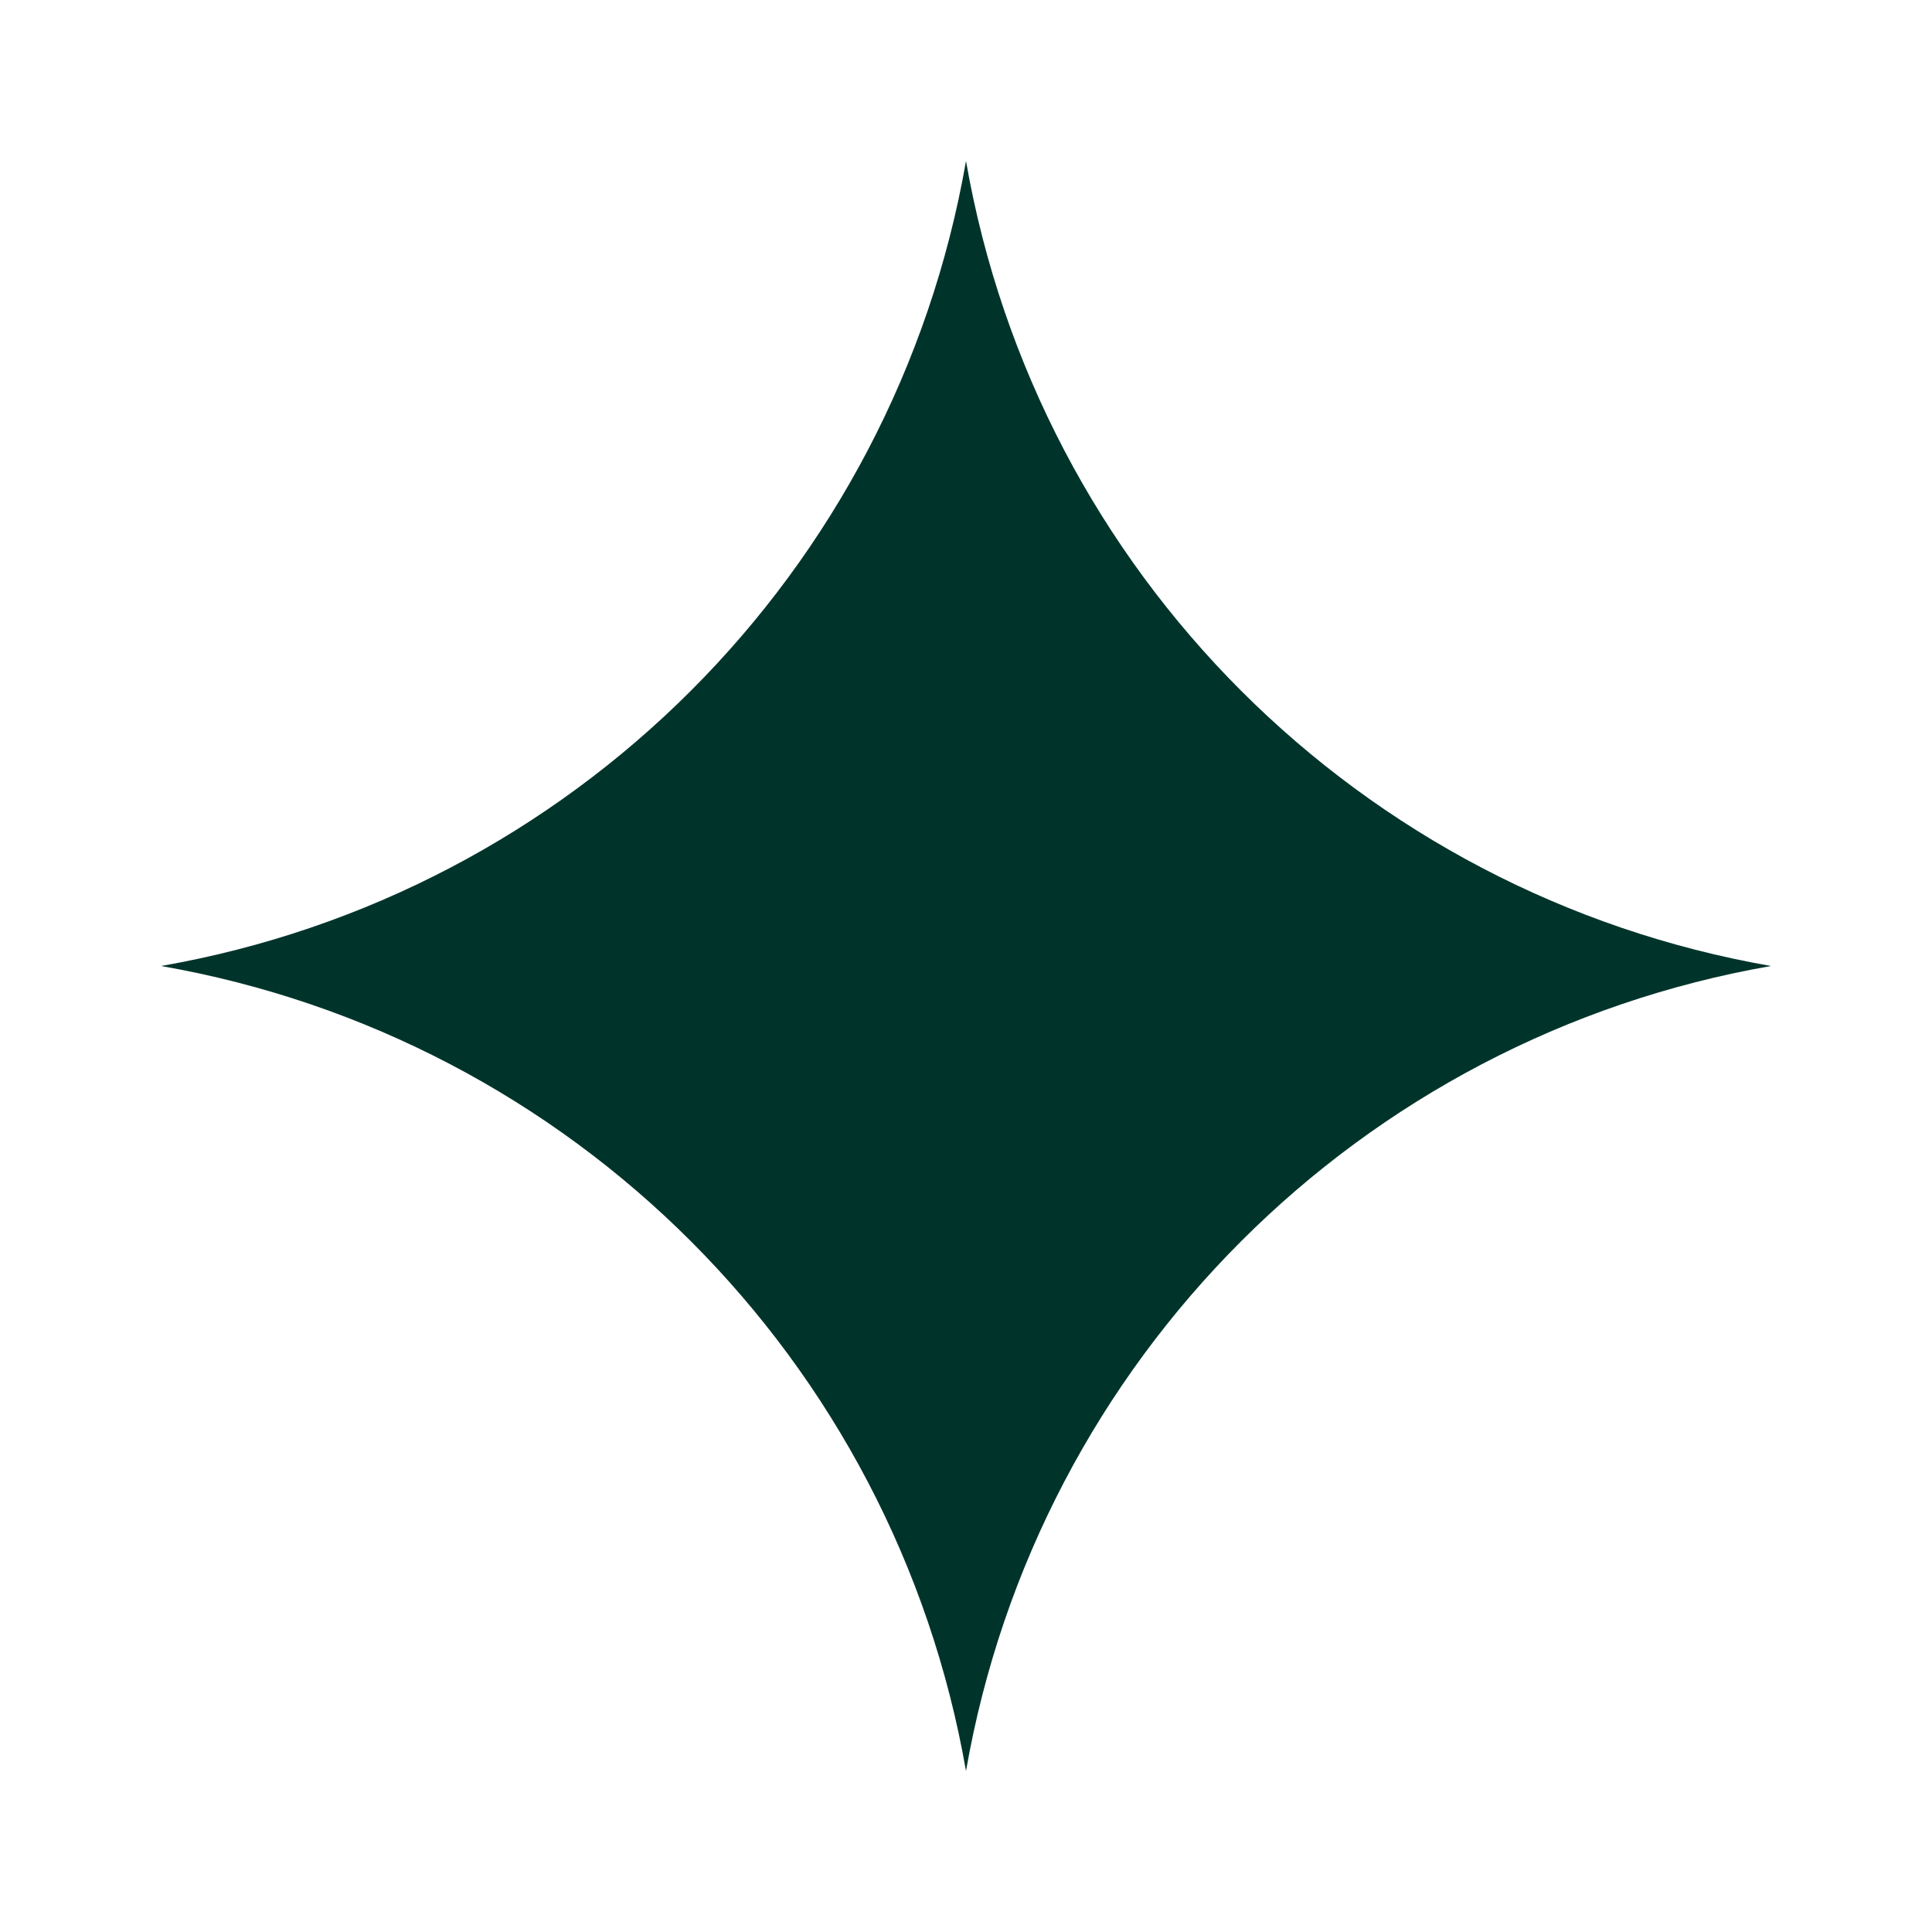
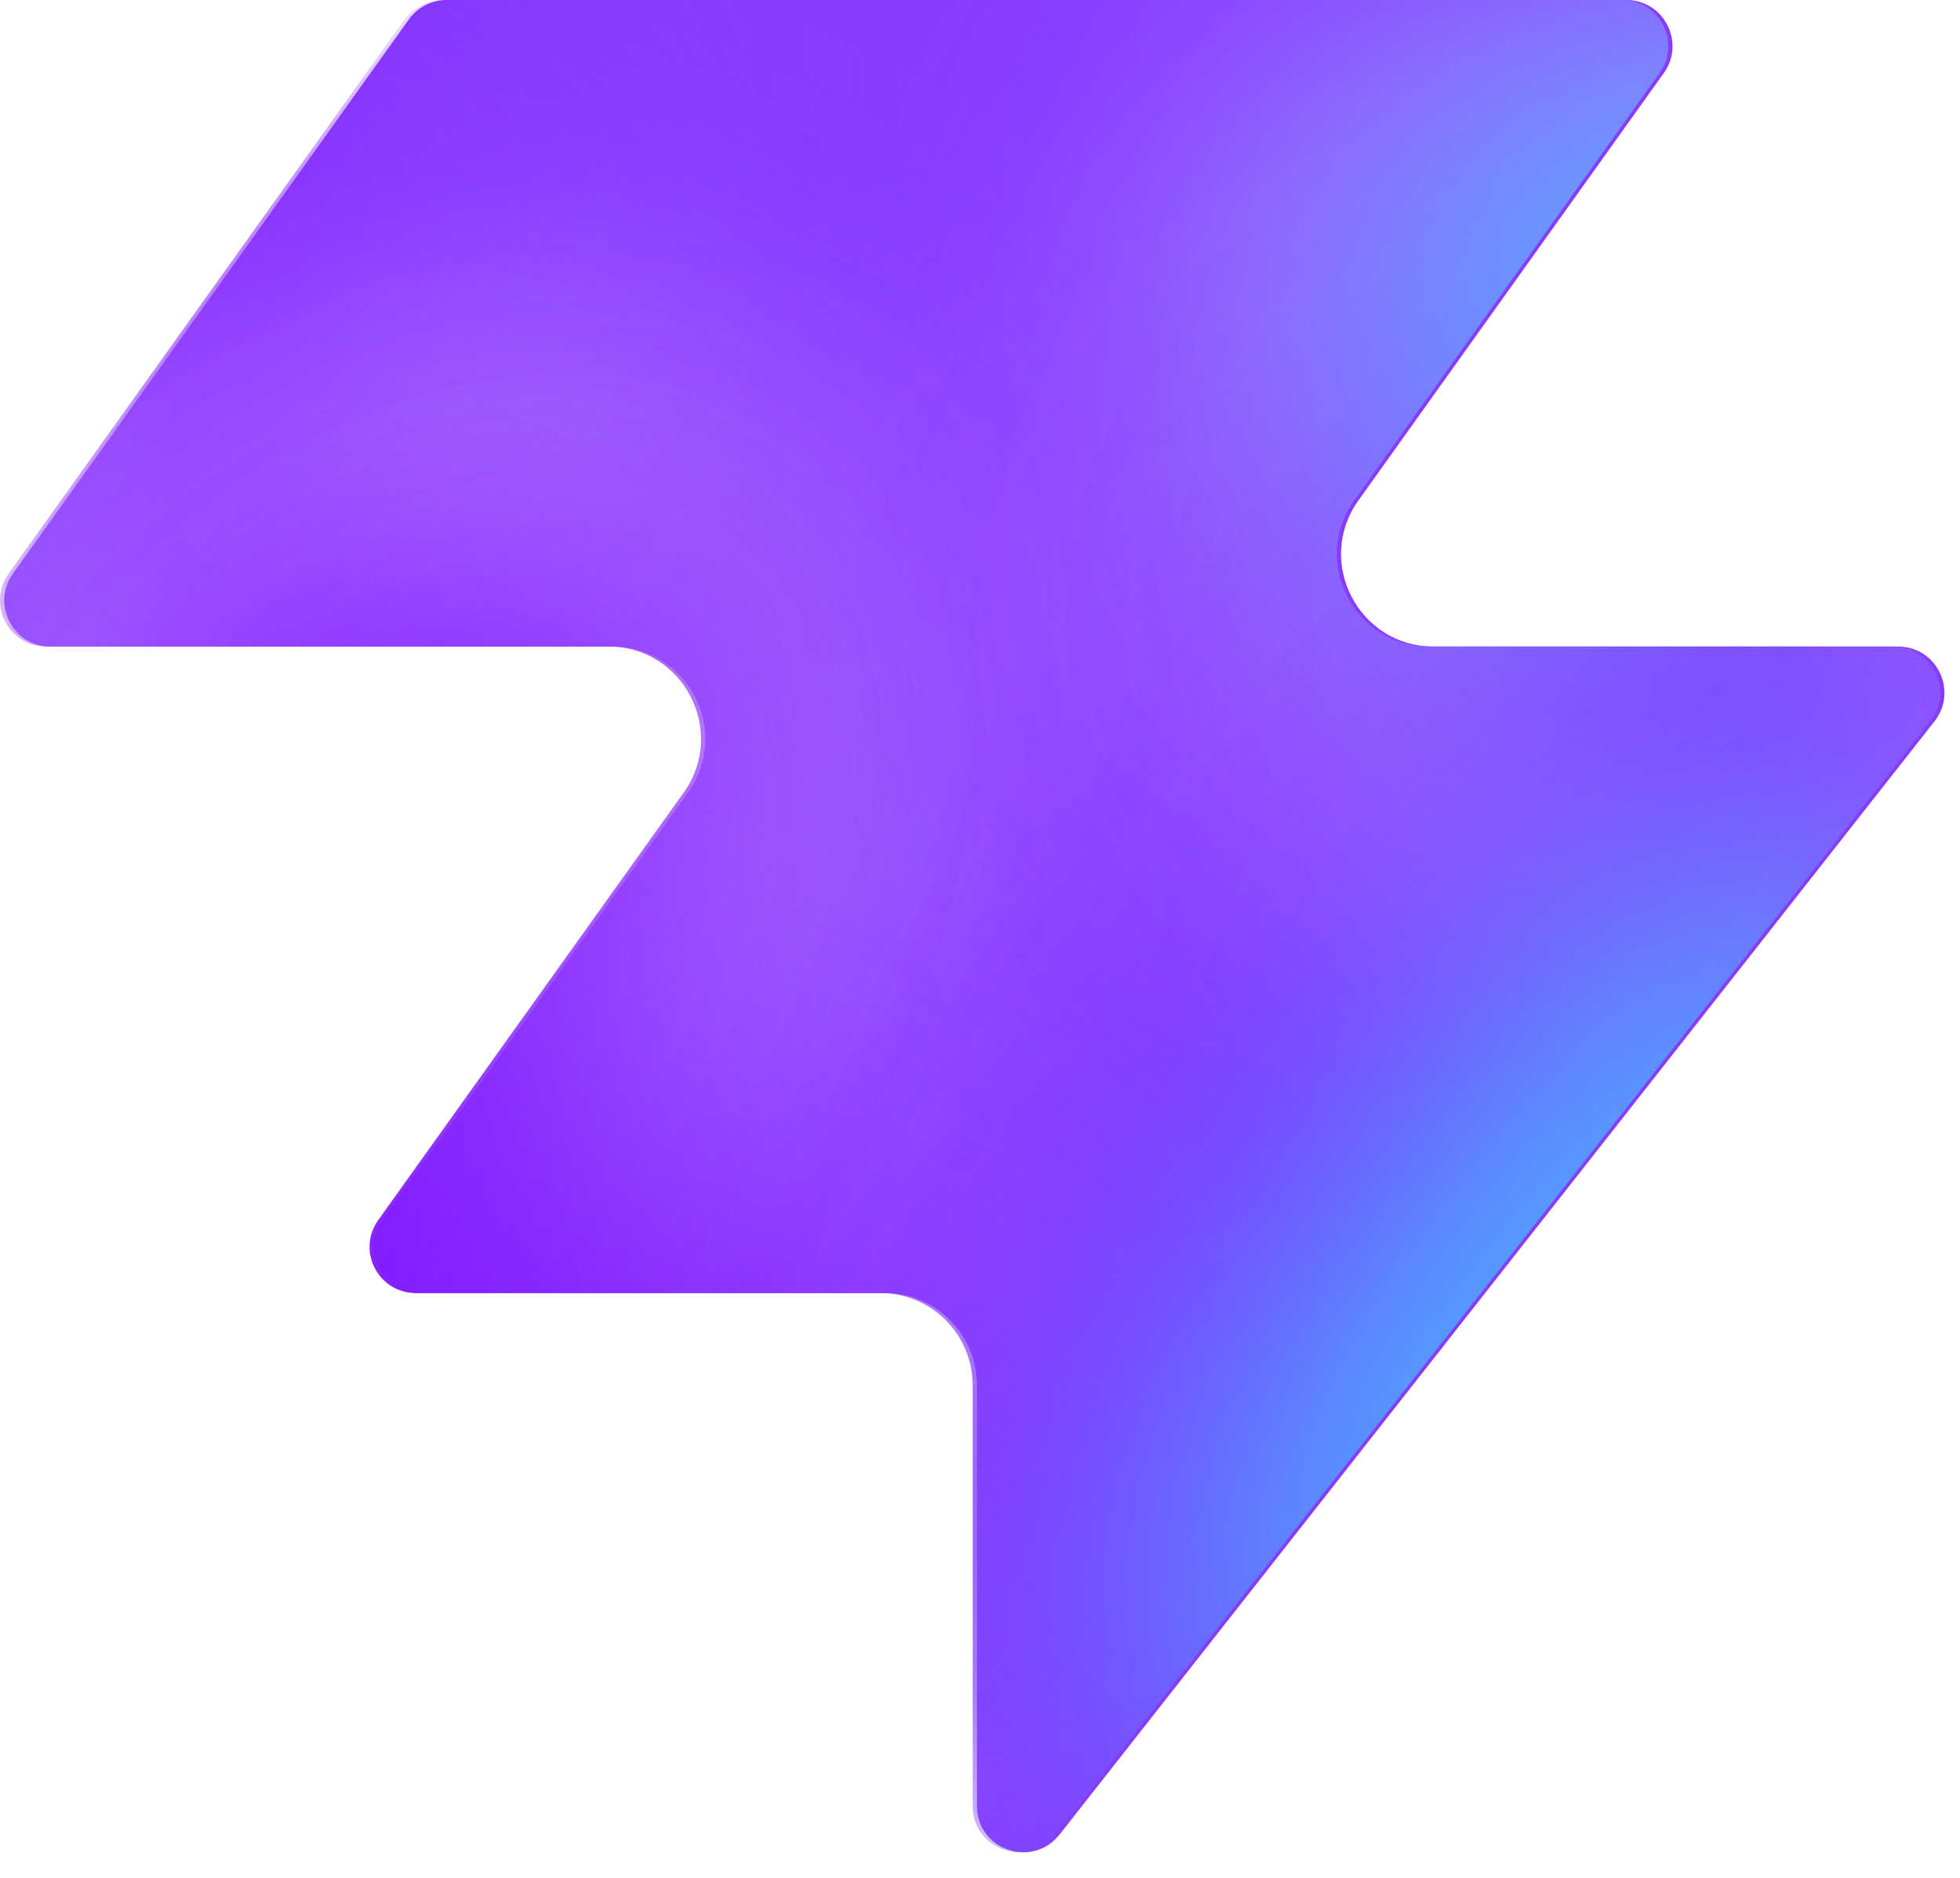
- <svg xmlns="http://www.w3.org/2000/svg" width="48" height="48" viewBox="0 0 48 48">
-   <path fill="#00342b" d="M24 4C25.782 14.217 33.783 22.218 44 24C33.783 25.782 25.782 33.783 24 44C22.218 33.783 14.217 25.782 4 24C14.217 22.218 22.218 14.217 24 4Z" />
+ <svg xmlns="http://www.w3.org/2000/svg" width="48" height="46" fill="none" viewBox="0 0 48 46">
+   <path fill="#863bff" d="M25.946 44.938c-.664.845-2.021.375-2.021-.698V33.937a2.26 2.26 0 0 0-2.262-2.262H10.287c-.92 0-1.456-1.04-.92-1.788l7.48-10.471c1.07-1.497 0-3.578-1.842-3.578H1.237c-.92 0-1.456-1.04-.92-1.788L10.013.474c.214-.297.556-.474.92-.474h28.894c.92 0 1.456 1.04.92 1.788l-7.48 10.471c-1.07 1.498 0 3.579 1.842 3.579h11.377c.943 0 1.473 1.088.89 1.83L25.947 44.94z" style="fill:#863bff;fill:color(display-p3 .525 .23 1);fill-opacity:1" />
+   <mask id="a" width="48" height="46" x="0" y="0" maskUnits="userSpaceOnUse" style="mask-type:alpha">
+     <path fill="#000" d="M25.842 44.938c-.664.844-2.021.375-2.021-.698V33.937a2.26 2.26 0 0 0-2.262-2.262H10.183c-.92 0-1.456-1.04-.92-1.788l7.48-10.471c1.07-1.498 0-3.579-1.842-3.579H1.133c-.92 0-1.456-1.04-.92-1.787L9.91.473c.214-.297.556-.474.92-.474h28.894c.92 0 1.456 1.04.92 1.788l-7.48 10.471c-1.07 1.498 0 3.578 1.842 3.578h11.377c.943 0 1.473 1.088.89 1.832L25.843 44.94z" style="fill:#000;fill-opacity:1" />
+   </mask>
+   <g mask="url(#a)">
+     <g filter="url(#b)">
+       <ellipse cx="5.508" cy="14.704" fill="#ede6ff" rx="5.508" ry="14.704" style="fill:#ede6ff;fill:color(display-p3 .927 .903 1);fill-opacity:1" transform="matrix(.00324 1 1 -.00324 -4.47 31.516)" />
+     </g>
+     <g filter="url(#c)">
+       <ellipse cx="10.399" cy="29.851" fill="#ede6ff" rx="10.399" ry="29.851" style="fill:#ede6ff;fill:color(display-p3 .927 .903 1);fill-opacity:1" transform="matrix(.00324 1 1 -.00324 -39.328 7.883)" />
+     </g>
+     <g filter="url(#d)">
+       <ellipse cx="5.508" cy="30.487" fill="#7e14ff" rx="5.508" ry="30.487" style="fill:#7e14ff;fill:color(display-p3 .492 .077 1);fill-opacity:1" transform="rotate(89.814 -25.913 -14.639)scale(1 -1)" />
+     </g>
+     <g filter="url(#e)">
+       <ellipse cx="5.508" cy="30.599" fill="#7e14ff" rx="5.508" ry="30.599" style="fill:#7e14ff;fill:color(display-p3 .492 .077 1);fill-opacity:1" transform="rotate(89.814 -32.644 -3.334)scale(1 -1)" />
+     </g>
+     <g filter="url(#f)">
+       <ellipse cx="5.508" cy="30.599" fill="#7e14ff" rx="5.508" ry="30.599" style="fill:#7e14ff;fill:color(display-p3 .492 .077 1);fill-opacity:1" transform="matrix(.00324 1 1 -.00324 -34.34 30.47)" />
+     </g>
+     <g filter="url(#g)">
+       <ellipse cx="14.072" cy="22.078" fill="#ede6ff" rx="14.072" ry="22.078" style="fill:#ede6ff;fill:color(display-p3 .927 .903 1);fill-opacity:1" transform="rotate(93.35 24.506 48.493)scale(-1 1)" />
+     </g>
+     <g filter="url(#h)">
+       <ellipse cx="3.47" cy="21.501" fill="#7e14ff" rx="3.47" ry="21.501" style="fill:#7e14ff;fill:color(display-p3 .492 .077 1);fill-opacity:1" transform="rotate(89.009 28.708 47.59)scale(-1 1)" />
+     </g>
+     <g filter="url(#i)">
+       <ellipse cx="3.47" cy="21.501" fill="#7e14ff" rx="3.47" ry="21.501" style="fill:#7e14ff;fill:color(display-p3 .492 .077 1);fill-opacity:1" transform="rotate(89.009 28.708 47.59)scale(-1 1)" />
+     </g>
+     <g filter="url(#j)">
+       <ellipse cx=".387" cy="8.972" fill="#7e14ff" rx="4.407" ry="29.108" style="fill:#7e14ff;fill:color(display-p3 .492 .077 1);fill-opacity:1" transform="rotate(39.51 .387 8.972)" />
+     </g>
+     <g filter="url(#k)">
+       <ellipse cx="47.523" cy="-6.092" fill="#7e14ff" rx="4.407" ry="29.108" style="fill:#7e14ff;fill:color(display-p3 .492 .077 1);fill-opacity:1" transform="rotate(37.892 47.523 -6.092)" />
+     </g>
+     <g filter="url(#l)">
+       <ellipse cx="41.412" cy="6.333" fill="#47bfff" rx="5.971" ry="9.665" style="fill:#47bfff;fill:color(display-p3 .28 .748 1);fill-opacity:1" transform="rotate(37.892 41.412 6.333)" />
+     </g>
+     <g filter="url(#m)">
+       <ellipse cx="-1.879" cy="38.332" fill="#7e14ff" rx="4.407" ry="29.108" style="fill:#7e14ff;fill:color(display-p3 .492 .077 1);fill-opacity:1" transform="rotate(37.892 -1.88 38.332)" />
+     </g>
+     <g filter="url(#n)">
+       <ellipse cx="-1.879" cy="38.332" fill="#7e14ff" rx="4.407" ry="29.108" style="fill:#7e14ff;fill:color(display-p3 .492 .077 1);fill-opacity:1" transform="rotate(37.892 -1.88 38.332)" />
+     </g>
+     <g filter="url(#o)">
+       <ellipse cx="35.651" cy="29.907" fill="#7e14ff" rx="4.407" ry="29.108" style="fill:#7e14ff;fill:color(display-p3 .492 .077 1);fill-opacity:1" transform="rotate(37.892 35.651 29.907)" />
+     </g>
+     <g filter="url(#p)">
+       <ellipse cx="38.418" cy="32.4" fill="#47bfff" rx="5.971" ry="15.297" style="fill:#47bfff;fill:color(display-p3 .28 .748 1);fill-opacity:1" transform="rotate(37.892 38.418 32.4)" />
+     </g>
+   </g>
+   <defs>
+     <filter id="b" width="60.045" height="41.654" x="-19.77" y="16.149" color-interpolation-filters="sRGB" filterUnits="userSpaceOnUse">
+       <feFlood flood-opacity="0" result="BackgroundImageFix" />
+       <feBlend in="SourceGraphic" in2="BackgroundImageFix" result="shape" />
+       <feGaussianBlur result="effect1_foregroundBlur_2002_17158" stdDeviation="7.659" />
+     </filter>
+     <filter id="c" width="90.34" height="51.437" x="-54.613" y="-7.533" color-interpolation-filters="sRGB" filterUnits="userSpaceOnUse">
+       <feFlood flood-opacity="0" result="BackgroundImageFix" />
+       <feBlend in="SourceGraphic" in2="BackgroundImageFix" result="shape" />
+       <feGaussianBlur result="effect1_foregroundBlur_2002_17158" stdDeviation="7.659" />
+     </filter>
+     <filter id="d" width="79.355" height="29.4" x="-49.64" y="2.03" color-interpolation-filters="sRGB" filterUnits="userSpaceOnUse">
+       <feFlood flood-opacity="0" result="BackgroundImageFix" />
+       <feBlend in="SourceGraphic" in2="BackgroundImageFix" result="shape" />
+       <feGaussianBlur result="effect1_foregroundBlur_2002_17158" stdDeviation="4.596" />
+     </filter>
+     <filter id="e" width="79.579" height="29.4" x="-45.045" y="20.029" color-interpolation-filters="sRGB" filterUnits="userSpaceOnUse">
+       <feFlood flood-opacity="0" result="BackgroundImageFix" />
+       <feBlend in="SourceGraphic" in2="BackgroundImageFix" result="shape" />
+       <feGaussianBlur result="effect1_foregroundBlur_2002_17158" stdDeviation="4.596" />
+     </filter>
+     <filter id="f" width="79.579" height="29.4" x="-43.513" y="21.178" color-interpolation-filters="sRGB" filterUnits="userSpaceOnUse">
+       <feFlood flood-opacity="0" result="BackgroundImageFix" />
+       <feBlend in="SourceGraphic" in2="BackgroundImageFix" result="shape" />
+       <feGaussianBlur result="effect1_foregroundBlur_2002_17158" stdDeviation="4.596" />
+     </filter>
+     <filter id="g" width="74.749" height="58.852" x="15.756" y="-17.901" color-interpolation-filters="sRGB" filterUnits="userSpaceOnUse">
+       <feFlood flood-opacity="0" result="BackgroundImageFix" />
+       <feBlend in="SourceGraphic" in2="BackgroundImageFix" result="shape" />
+       <feGaussianBlur result="effect1_foregroundBlur_2002_17158" stdDeviation="7.659" />
+     </filter>
+     <filter id="h" width="61.377" height="25.362" x="23.548" y="2.284" color-interpolation-filters="sRGB" filterUnits="userSpaceOnUse">
+       <feFlood flood-opacity="0" result="BackgroundImageFix" />
+       <feBlend in="SourceGraphic" in2="BackgroundImageFix" result="shape" />
+       <feGaussianBlur result="effect1_foregroundBlur_2002_17158" stdDeviation="4.596" />
+     </filter>
+     <filter id="i" width="61.377" height="25.362" x="23.548" y="2.284" color-interpolation-filters="sRGB" filterUnits="userSpaceOnUse">
+       <feFlood flood-opacity="0" result="BackgroundImageFix" />
+       <feBlend in="SourceGraphic" in2="BackgroundImageFix" result="shape" />
+       <feGaussianBlur result="effect1_foregroundBlur_2002_17158" stdDeviation="4.596" />
+     </filter>
+     <filter id="j" width="56.045" height="63.649" x="-27.636" y="-22.853" color-interpolation-filters="sRGB" filterUnits="userSpaceOnUse">
+       <feFlood flood-opacity="0" result="BackgroundImageFix" />
+       <feBlend in="SourceGraphic" in2="BackgroundImageFix" result="shape" />
+       <feGaussianBlur result="effect1_foregroundBlur_2002_17158" stdDeviation="4.596" />
+     </filter>
+     <filter id="k" width="54.814" height="64.646" x="20.116" y="-38.415" color-interpolation-filters="sRGB" filterUnits="userSpaceOnUse">
+       <feFlood flood-opacity="0" result="BackgroundImageFix" />
+       <feBlend in="SourceGraphic" in2="BackgroundImageFix" result="shape" />
+       <feGaussianBlur result="effect1_foregroundBlur_2002_17158" stdDeviation="4.596" />
+     </filter>
+     <filter id="l" width="33.541" height="35.313" x="24.641" y="-11.323" color-interpolation-filters="sRGB" filterUnits="userSpaceOnUse">
+       <feFlood flood-opacity="0" result="BackgroundImageFix" />
+       <feBlend in="SourceGraphic" in2="BackgroundImageFix" result="shape" />
+       <feGaussianBlur result="effect1_foregroundBlur_2002_17158" stdDeviation="4.596" />
+     </filter>
+     <filter id="m" width="54.814" height="64.646" x="-29.286" y="6.009" color-interpolation-filters="sRGB" filterUnits="userSpaceOnUse">
+       <feFlood flood-opacity="0" result="BackgroundImageFix" />
+       <feBlend in="SourceGraphic" in2="BackgroundImageFix" result="shape" />
+       <feGaussianBlur result="effect1_foregroundBlur_2002_17158" stdDeviation="4.596" />
+     </filter>
+     <filter id="n" width="54.814" height="64.646" x="-29.286" y="6.009" color-interpolation-filters="sRGB" filterUnits="userSpaceOnUse">
+       <feFlood flood-opacity="0" result="BackgroundImageFix" />
+       <feBlend in="SourceGraphic" in2="BackgroundImageFix" result="shape" />
+       <feGaussianBlur result="effect1_foregroundBlur_2002_17158" stdDeviation="4.596" />
+     </filter>
+     <filter id="o" width="54.814" height="64.646" x="8.244" y="-2.416" color-interpolation-filters="sRGB" filterUnits="userSpaceOnUse">
+       <feFlood flood-opacity="0" result="BackgroundImageFix" />
+       <feBlend in="SourceGraphic" in2="BackgroundImageFix" result="shape" />
+       <feGaussianBlur result="effect1_foregroundBlur_2002_17158" stdDeviation="4.596" />
+     </filter>
+     <filter id="p" width="39.409" height="43.623" x="18.713" y="10.588" color-interpolation-filters="sRGB" filterUnits="userSpaceOnUse">
+       <feFlood flood-opacity="0" result="BackgroundImageFix" />
+       <feBlend in="SourceGraphic" in2="BackgroundImageFix" result="shape" />
+       <feGaussianBlur result="effect1_foregroundBlur_2002_17158" stdDeviation="4.596" />
+     </filter>
+   </defs>
</svg>
